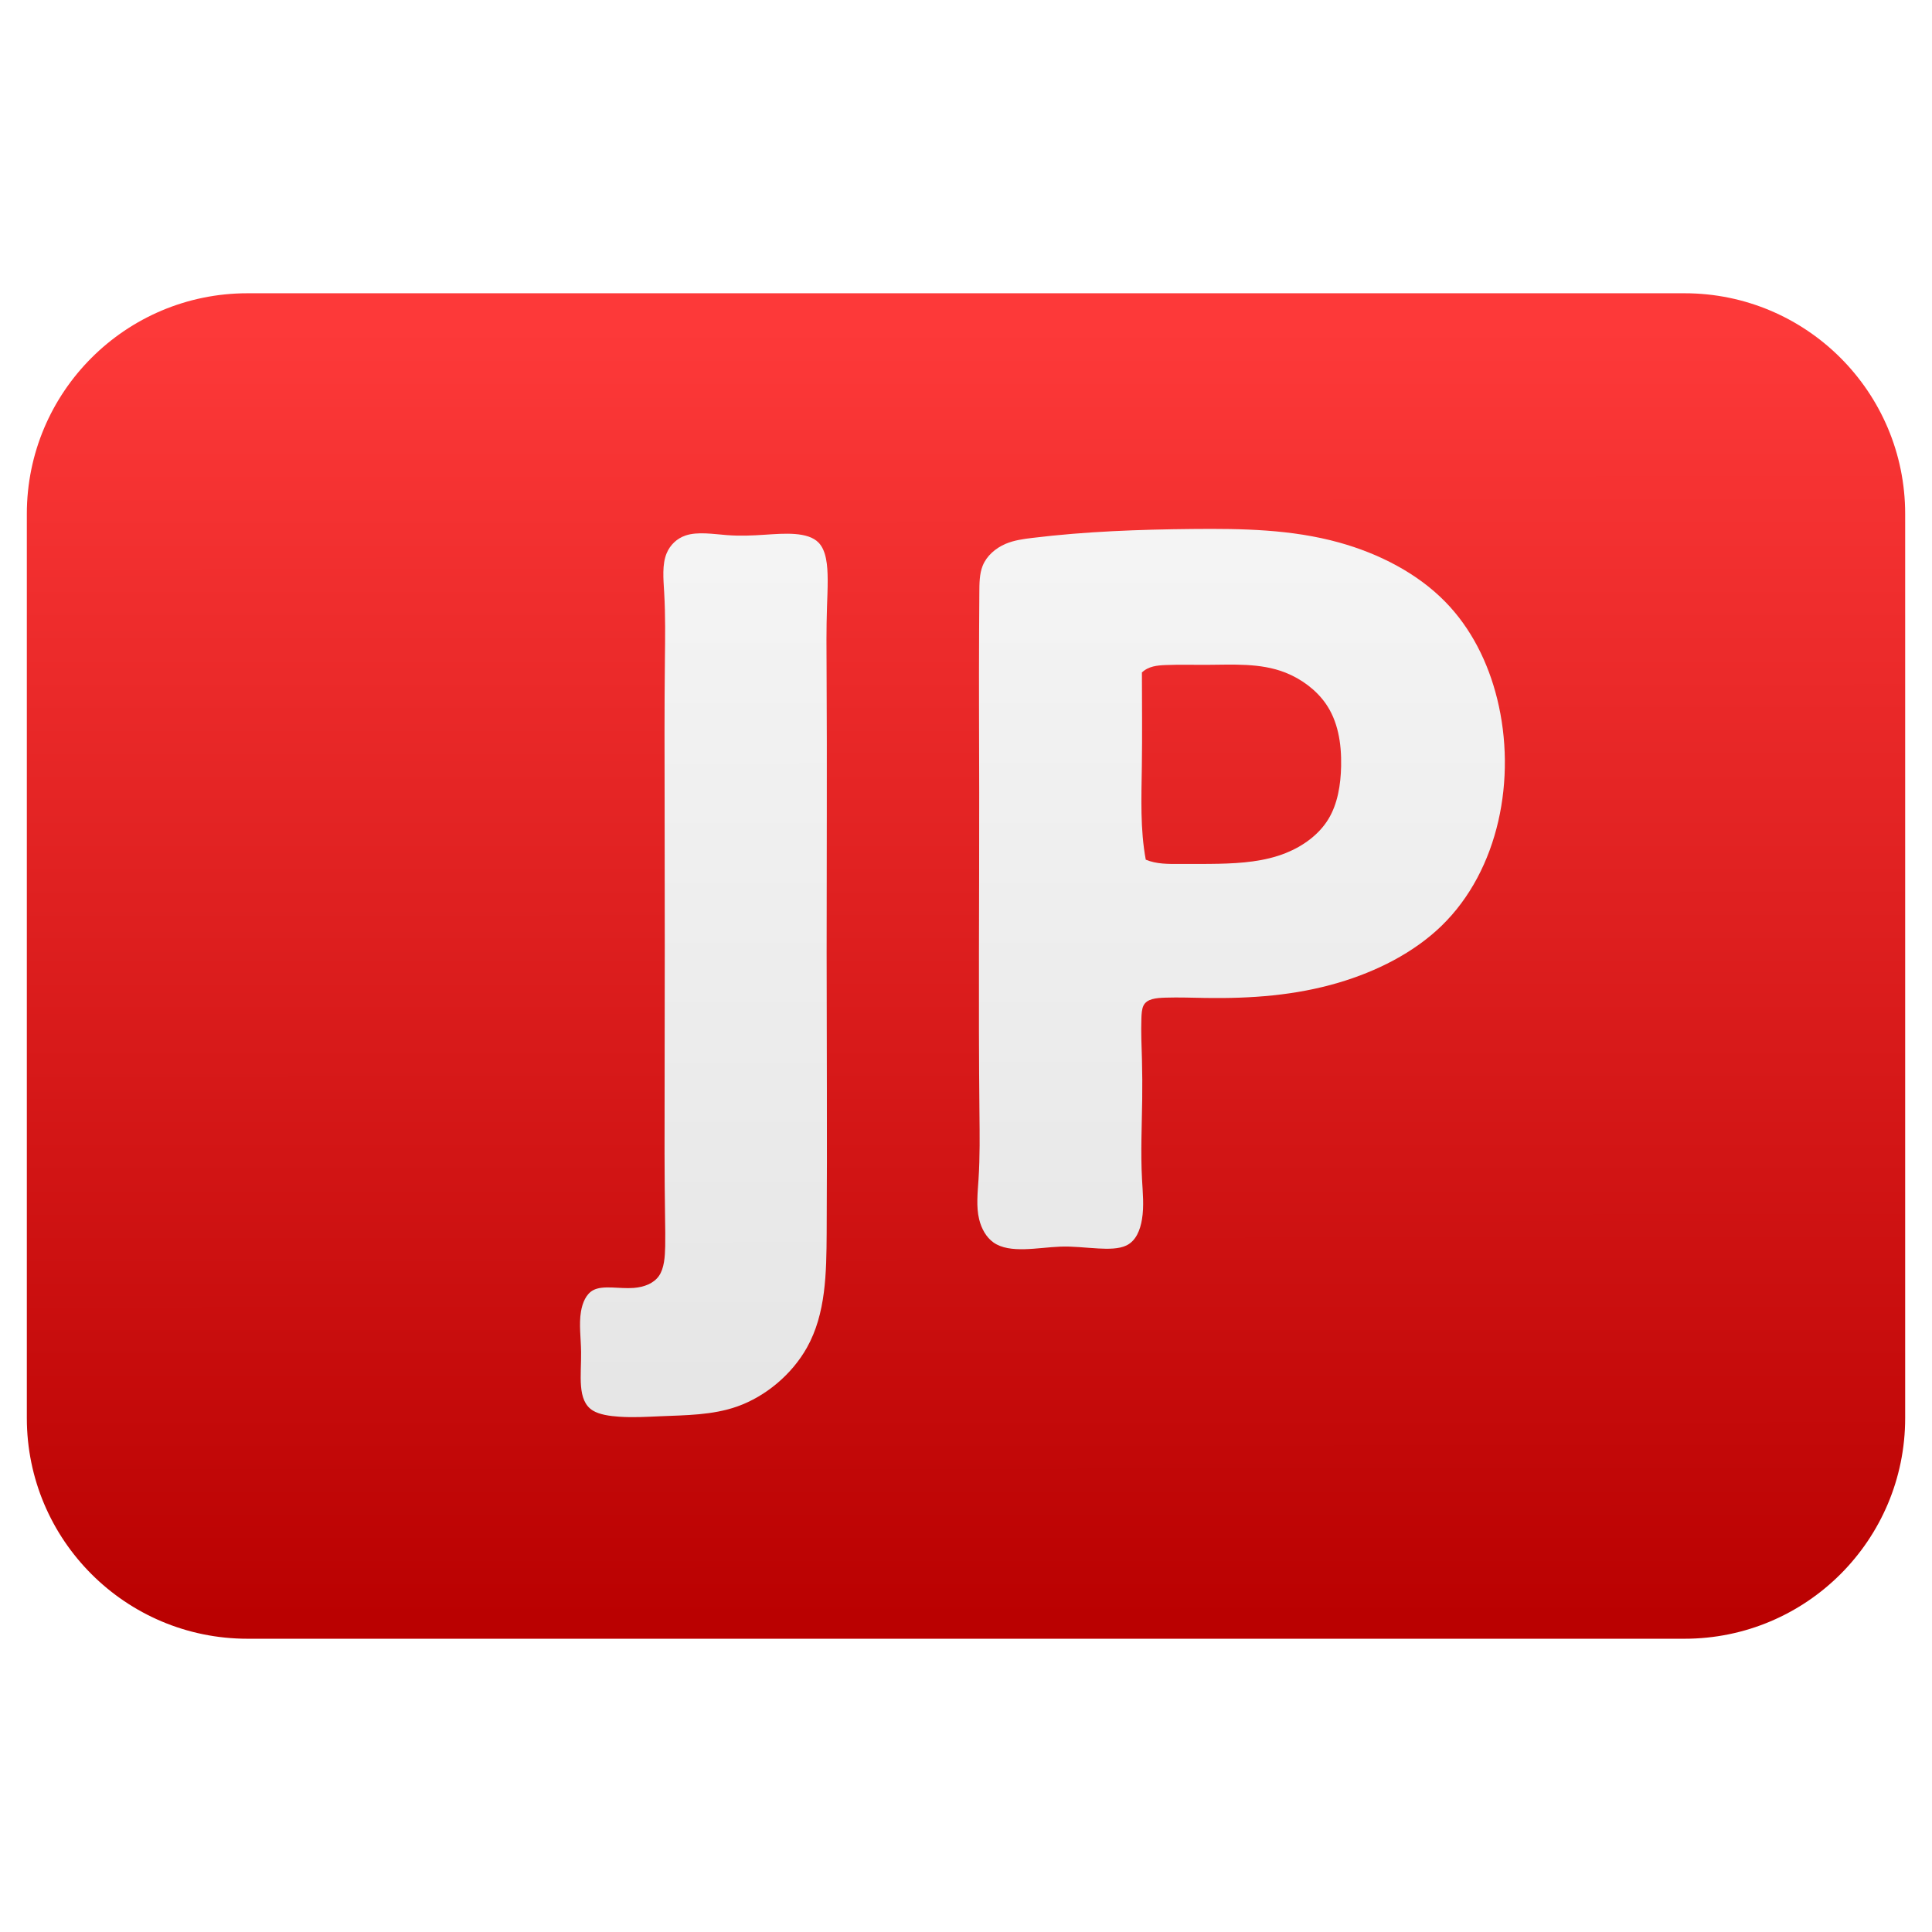
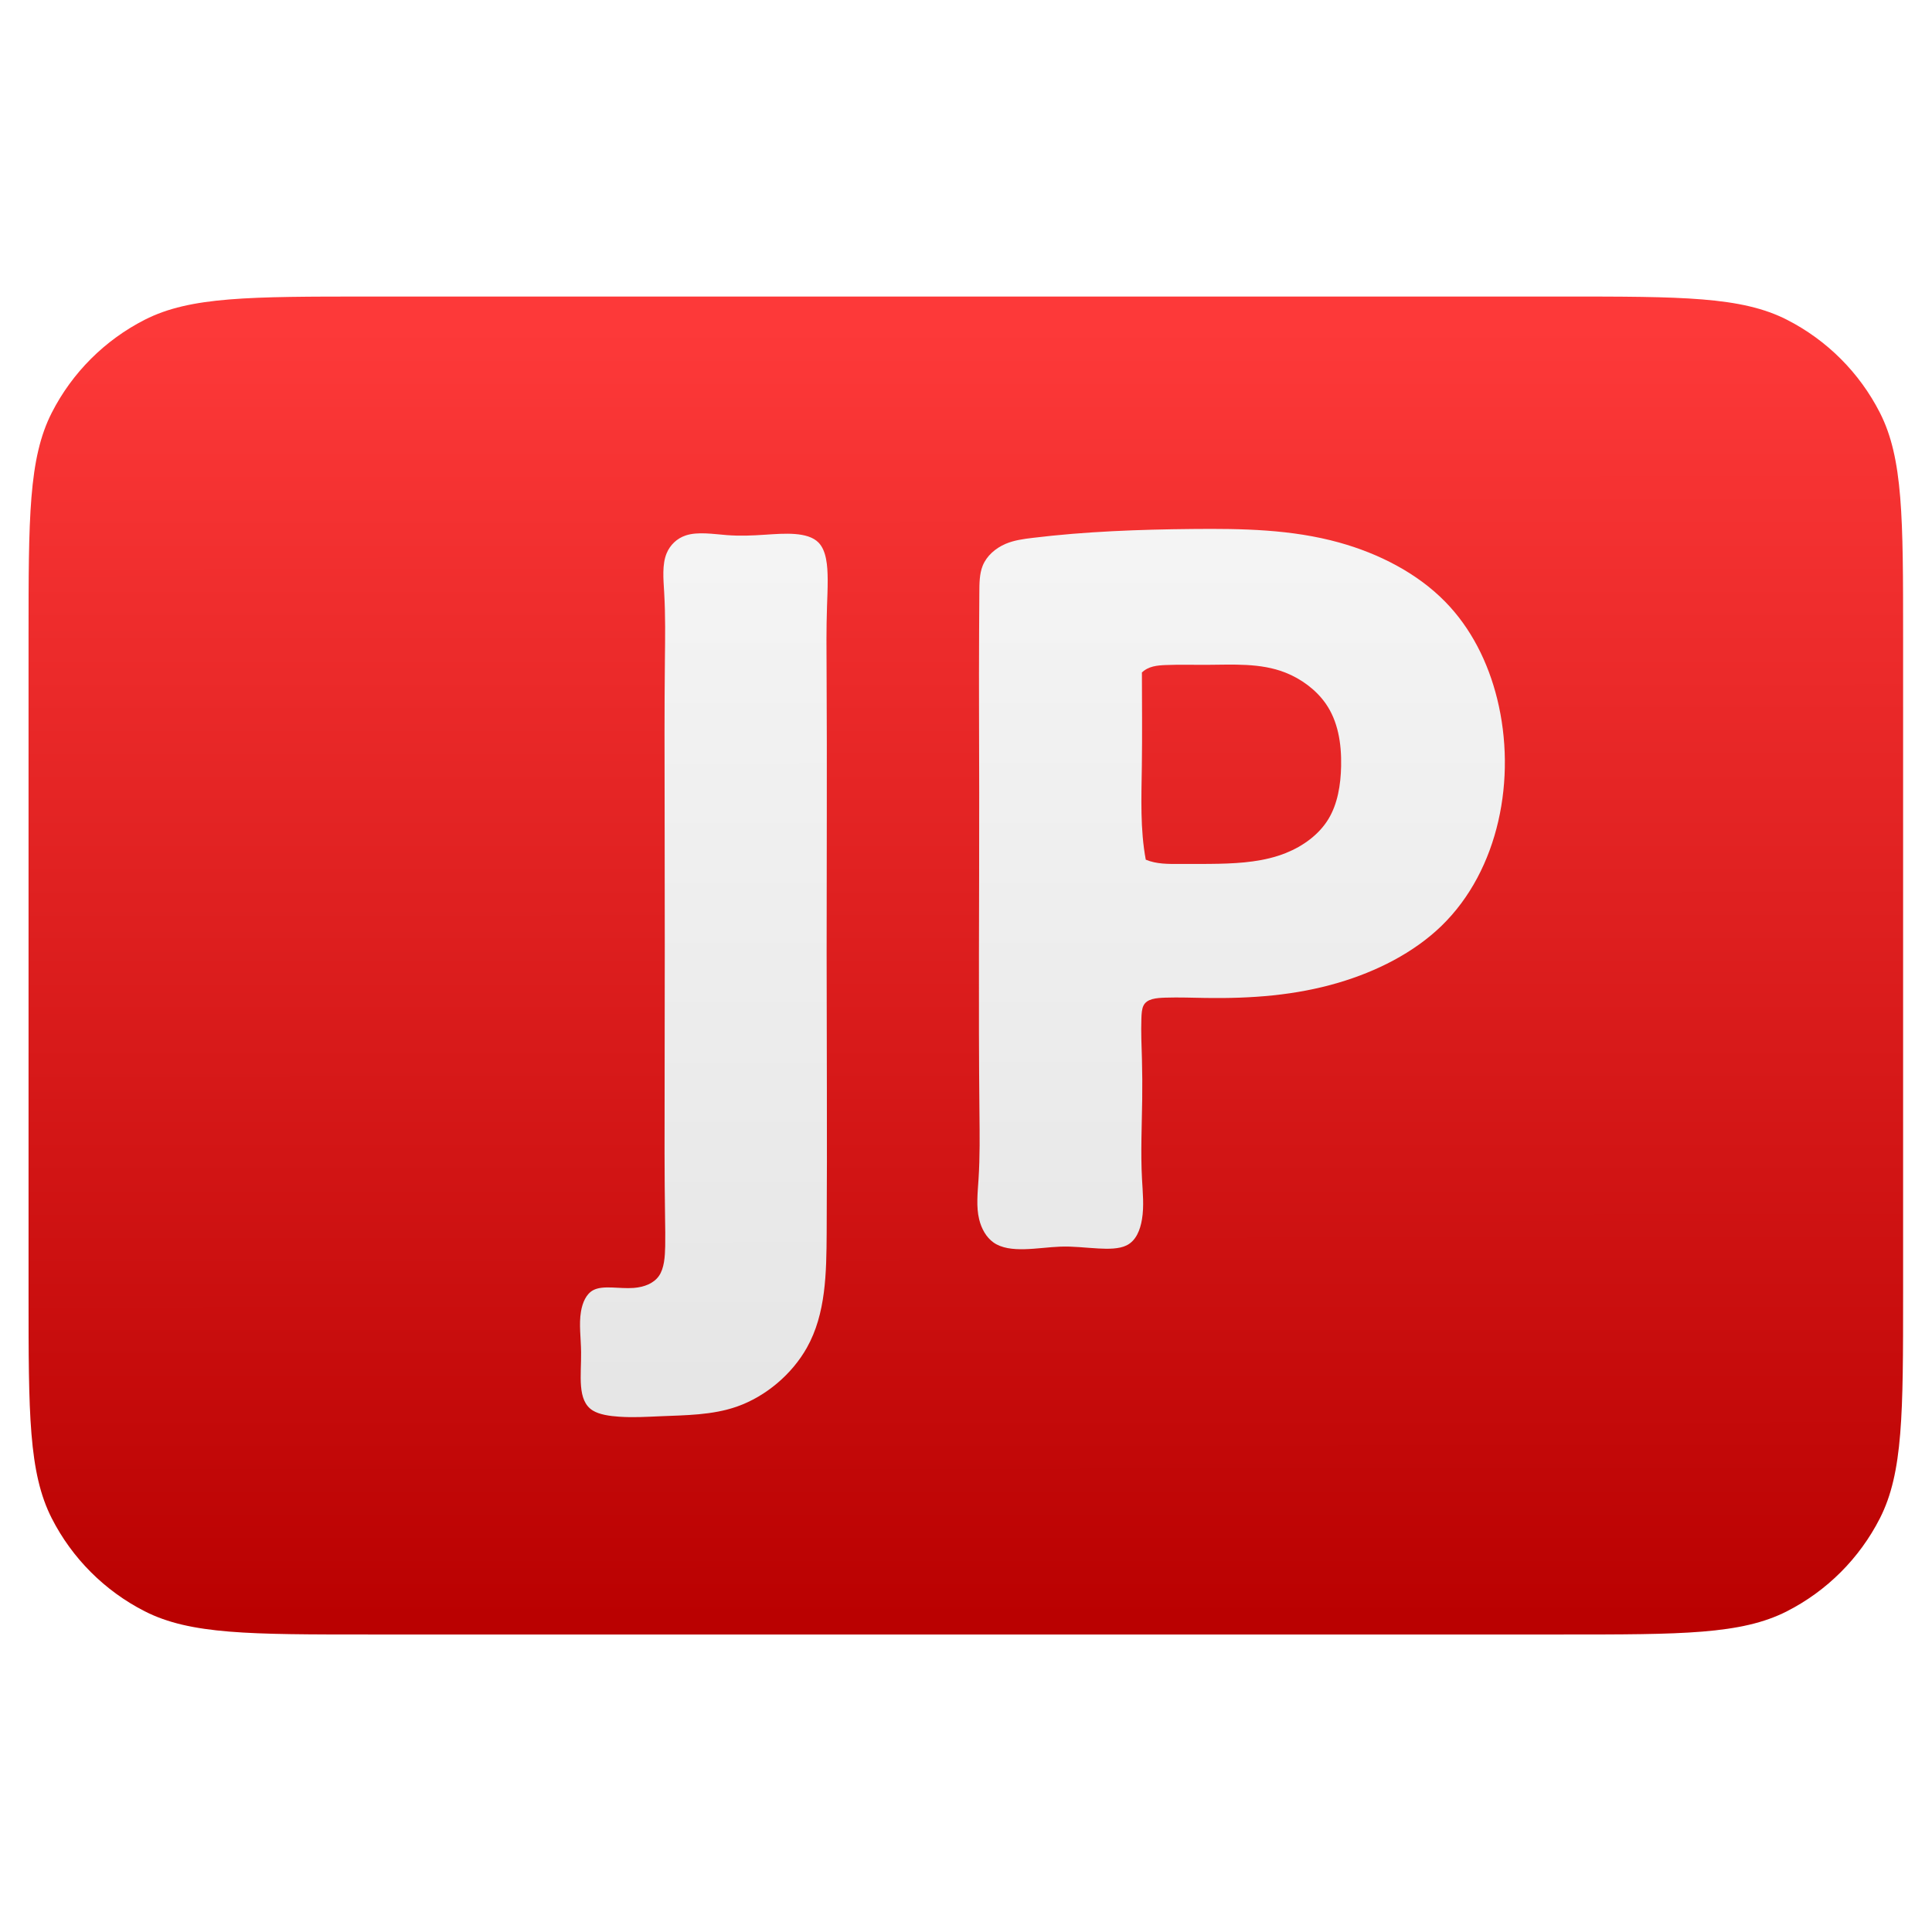
<svg xmlns="http://www.w3.org/2000/svg" width="144" height="144" viewBox="0 0 144 144">
  <defs>
-     <linearGradient id="jp-badge" gradientUnits="userSpaceOnUse" x1="72.011" y1="120.513" x2="71.989" y2="23.486">
+     <linearGradient id="jp-badge" gradientUnits="userSpaceOnUse" x1="72.011" y1="120.513" x2="71.989" y2="23.486" gradientTransform="matrix(1.001418 0 0 1.001418 0.1985816 0.1985816)">
      <stop offset="0" stop-color="#BA0101" />
      <stop offset="0.143" stop-color="#C30909" />
      <stop offset="0.286" stop-color="#CD1111" />
      <stop offset="0.429" stop-color="#D71919" />
      <stop offset="0.571" stop-color="#E02121" />
      <stop offset="0.714" stop-color="#EA2929" />
      <stop offset="0.857" stop-color="#F43131" />
      <stop offset="1" stop-color="#FD3939" />
    </linearGradient>
    <linearGradient id="jp-letters" gradientUnits="userSpaceOnUse" x1="72.012" y1="103.492" x2="71.988" y2="40.503">
      <stop offset="0" stop-color="#E6E6E6" />
      <stop offset="0.143" stop-color="#E8E8E8" />
      <stop offset="0.286" stop-color="#EAEAEA" />
      <stop offset="0.429" stop-color="#ECECEC" />
      <stop offset="0.571" stop-color="#EEEEEE" />
      <stop offset="0.714" stop-color="#F0F0F0" />
      <stop offset="0.857" stop-color="#F2F2F2" />
      <stop offset="1" stop-color="#F4F4F4" />
    </linearGradient>
  </defs>
+   <path d="M 116.645 21.474 c 8.961 0 13.441 0 16.864 1.744 a 16 16 0 0 1 6.992 6.992 c 1.744 3.423 1.744 7.903 1.744 16.864 L 142.245 96.453 c 0 8.961 0 13.441 -1.744 16.864 a 16 16 0 0 1 -6.992 6.992 c -3.423 1.744 -7.903 1.744 -16.864 1.744 L 26.929 122.053 c -8.961 0 -13.441 0 -16.864 -1.744 a 16 16 0 0 1 -6.992 -6.992 c -1.744 -3.423 -1.744 -7.903 -1.744 -16.864 L 1.329 47.075 c 0 -8.961 0 -13.441 1.744 -16.864 a 16 16 0 0 1 6.992 -6.992 c 3.423 -1.744 7.903 -1.744 16.864 -1.744 Z" fill="url(#jp-badge)" transform="matrix(0.9915014 0 0 0.9915014 0.8101983 0.8101983)" />
  <g transform="matrix(0.9929078 0 0 0.9929078 1.007092 1.007092)">
-     <rect x="1" y="21" width="141" height="101" rx="16.564" fill="url(#jp-badge)" />
    <path d="M50.451 39.183C51.347 38.88 52.529 39.076 53.545 39.154C54.561 39.231 55.411 39.191 56.443 39.123C57.859 39.03 59.617 38.885 60.429 39.714C61.02 40.317 61.111 41.437 61.117 42.485C61.121 43.184 61.088 43.851 61.066 44.517C61.01 46.181 61.025 47.837 61.035 49.497C61.076 56.47 61.036 63.524 61.038 70.513C61.04 77.503 61.085 84.428 61.041 91.523C61.022 94.546 60.987 97.601 59.559 100.146C58.447 102.13 56.49 103.804 54.312 104.571C52.466 105.221 50.461 105.218 48.509 105.301C47.517 105.342 46.539 105.406 45.463 105.333C44.743 105.285 43.98 105.175 43.482 104.867C42.281 104.122 42.628 102.218 42.606 100.481C42.593 99.408 42.438 98.398 42.596 97.449C42.71 96.77 42.983 96.123 43.511 95.837C44.25 95.438 45.488 95.748 46.554 95.666C47.359 95.604 48.065 95.318 48.45 94.765C48.848 94.192 48.903 93.331 48.92 92.516C48.934 91.82 48.921 91.157 48.911 90.493C48.859 87.172 48.869 83.833 48.876 80.498C48.891 73.494 48.892 66.513 48.877 59.499C48.87 55.826 48.857 52.144 48.897 48.511C48.915 46.86 48.944 45.219 48.844 43.48C48.784 42.437 48.678 41.358 49.029 40.516C49.287 39.897 49.792 39.405 50.451 39.183ZM76.484 39.364C80.489 38.877 84.5 38.733 88.508 38.695C92.22 38.66 95.929 38.716 99.515 39.712C102.478 40.535 105.358 42 107.464 44.148C109.407 46.128 110.691 48.687 111.374 51.445C112.849 57.406 111.512 64.293 107.201 68.481C105.105 70.516 102.308 71.914 99.453 72.756C96.217 73.71 92.908 73.95 89.505 73.899C88.495 73.884 87.476 73.843 86.463 73.876C85.77 73.899 85.08 73.956 84.824 74.471C84.699 74.722 84.678 75.081 84.666 75.435C84.63 76.496 84.68 77.508 84.708 78.511C84.736 79.514 84.74 80.509 84.727 81.503C84.701 83.493 84.604 85.483 84.713 87.502C84.768 88.511 84.874 89.527 84.71 90.515C84.576 91.328 84.26 92.121 83.559 92.47C82.988 92.754 82.162 92.743 81.447 92.705C80.381 92.648 79.562 92.531 78.576 92.567C76.918 92.628 74.785 93.12 73.564 92.255C73.022 91.872 72.659 91.221 72.488 90.518C72.258 89.575 72.373 88.537 72.44 87.515C72.55 85.811 72.526 84.151 72.509 82.489C72.427 74.513 72.499 66.504 72.491 58.496C72.487 54.493 72.463 50.489 72.483 46.516C72.488 45.523 72.496 44.532 72.501 43.493C72.504 42.79 72.507 42.065 72.751 41.456C73.052 40.707 73.718 40.133 74.475 39.81C75.103 39.542 75.794 39.448 76.484 39.364ZM84.705 49.5C84.709 51.831 84.734 54.161 84.7 56.501C84.666 58.866 84.57 61.243 84.995 63.519C85.799 63.855 86.666 63.842 87.505 63.839C88.518 63.836 89.492 63.847 90.486 63.825C92.176 63.787 93.927 63.653 95.507 63.02C96.806 62.499 97.99 61.64 98.698 60.481C99.396 59.338 99.631 57.904 99.659 56.491C99.693 54.788 99.426 53.116 98.491 51.785C97.772 50.761 96.657 49.94 95.469 49.473C93.588 48.734 91.521 48.885 89.495 48.893C88.49 48.897 87.495 48.867 86.497 48.908C85.846 48.934 85.193 48.992 84.695 49.477Z" fill="url(#jp-letters)" fill-rule="evenodd" />
  </g>
</svg>
